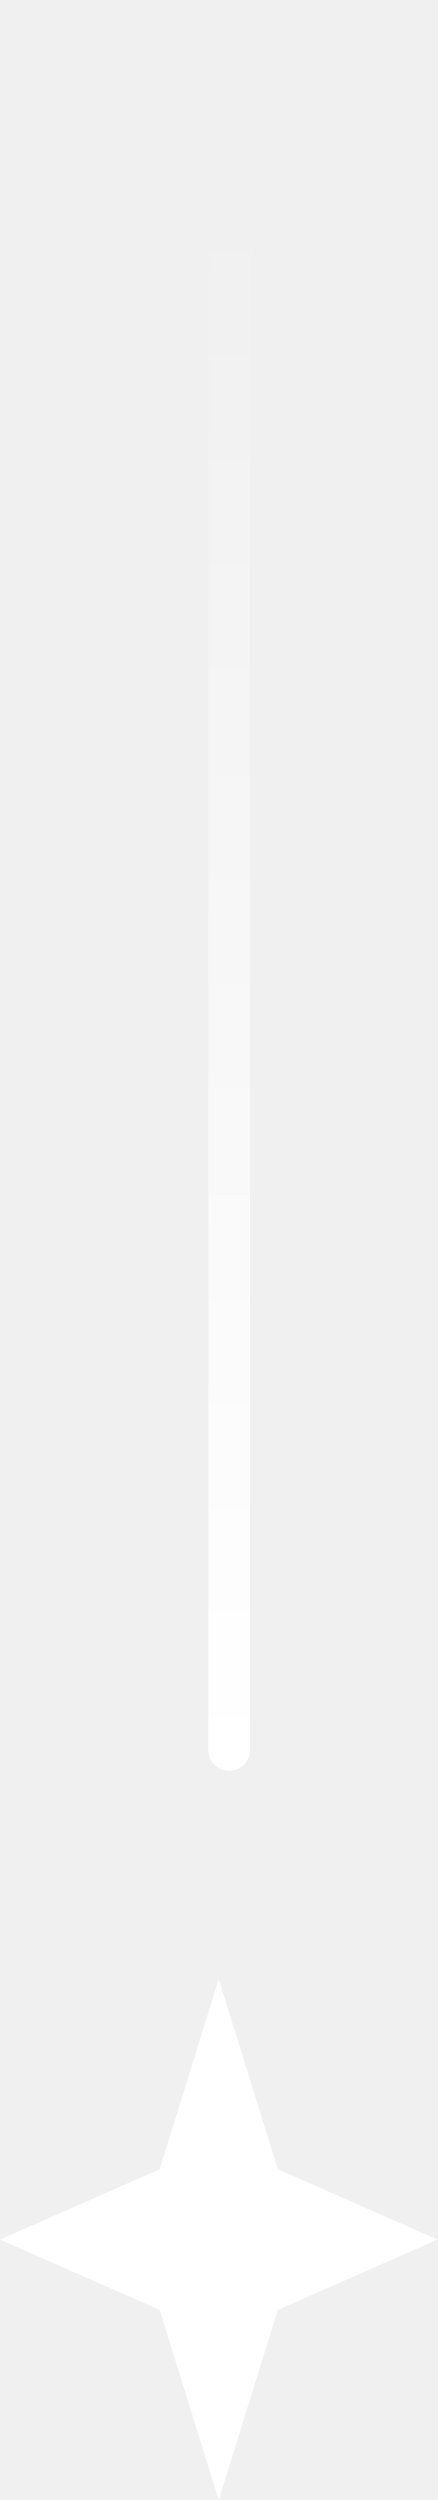
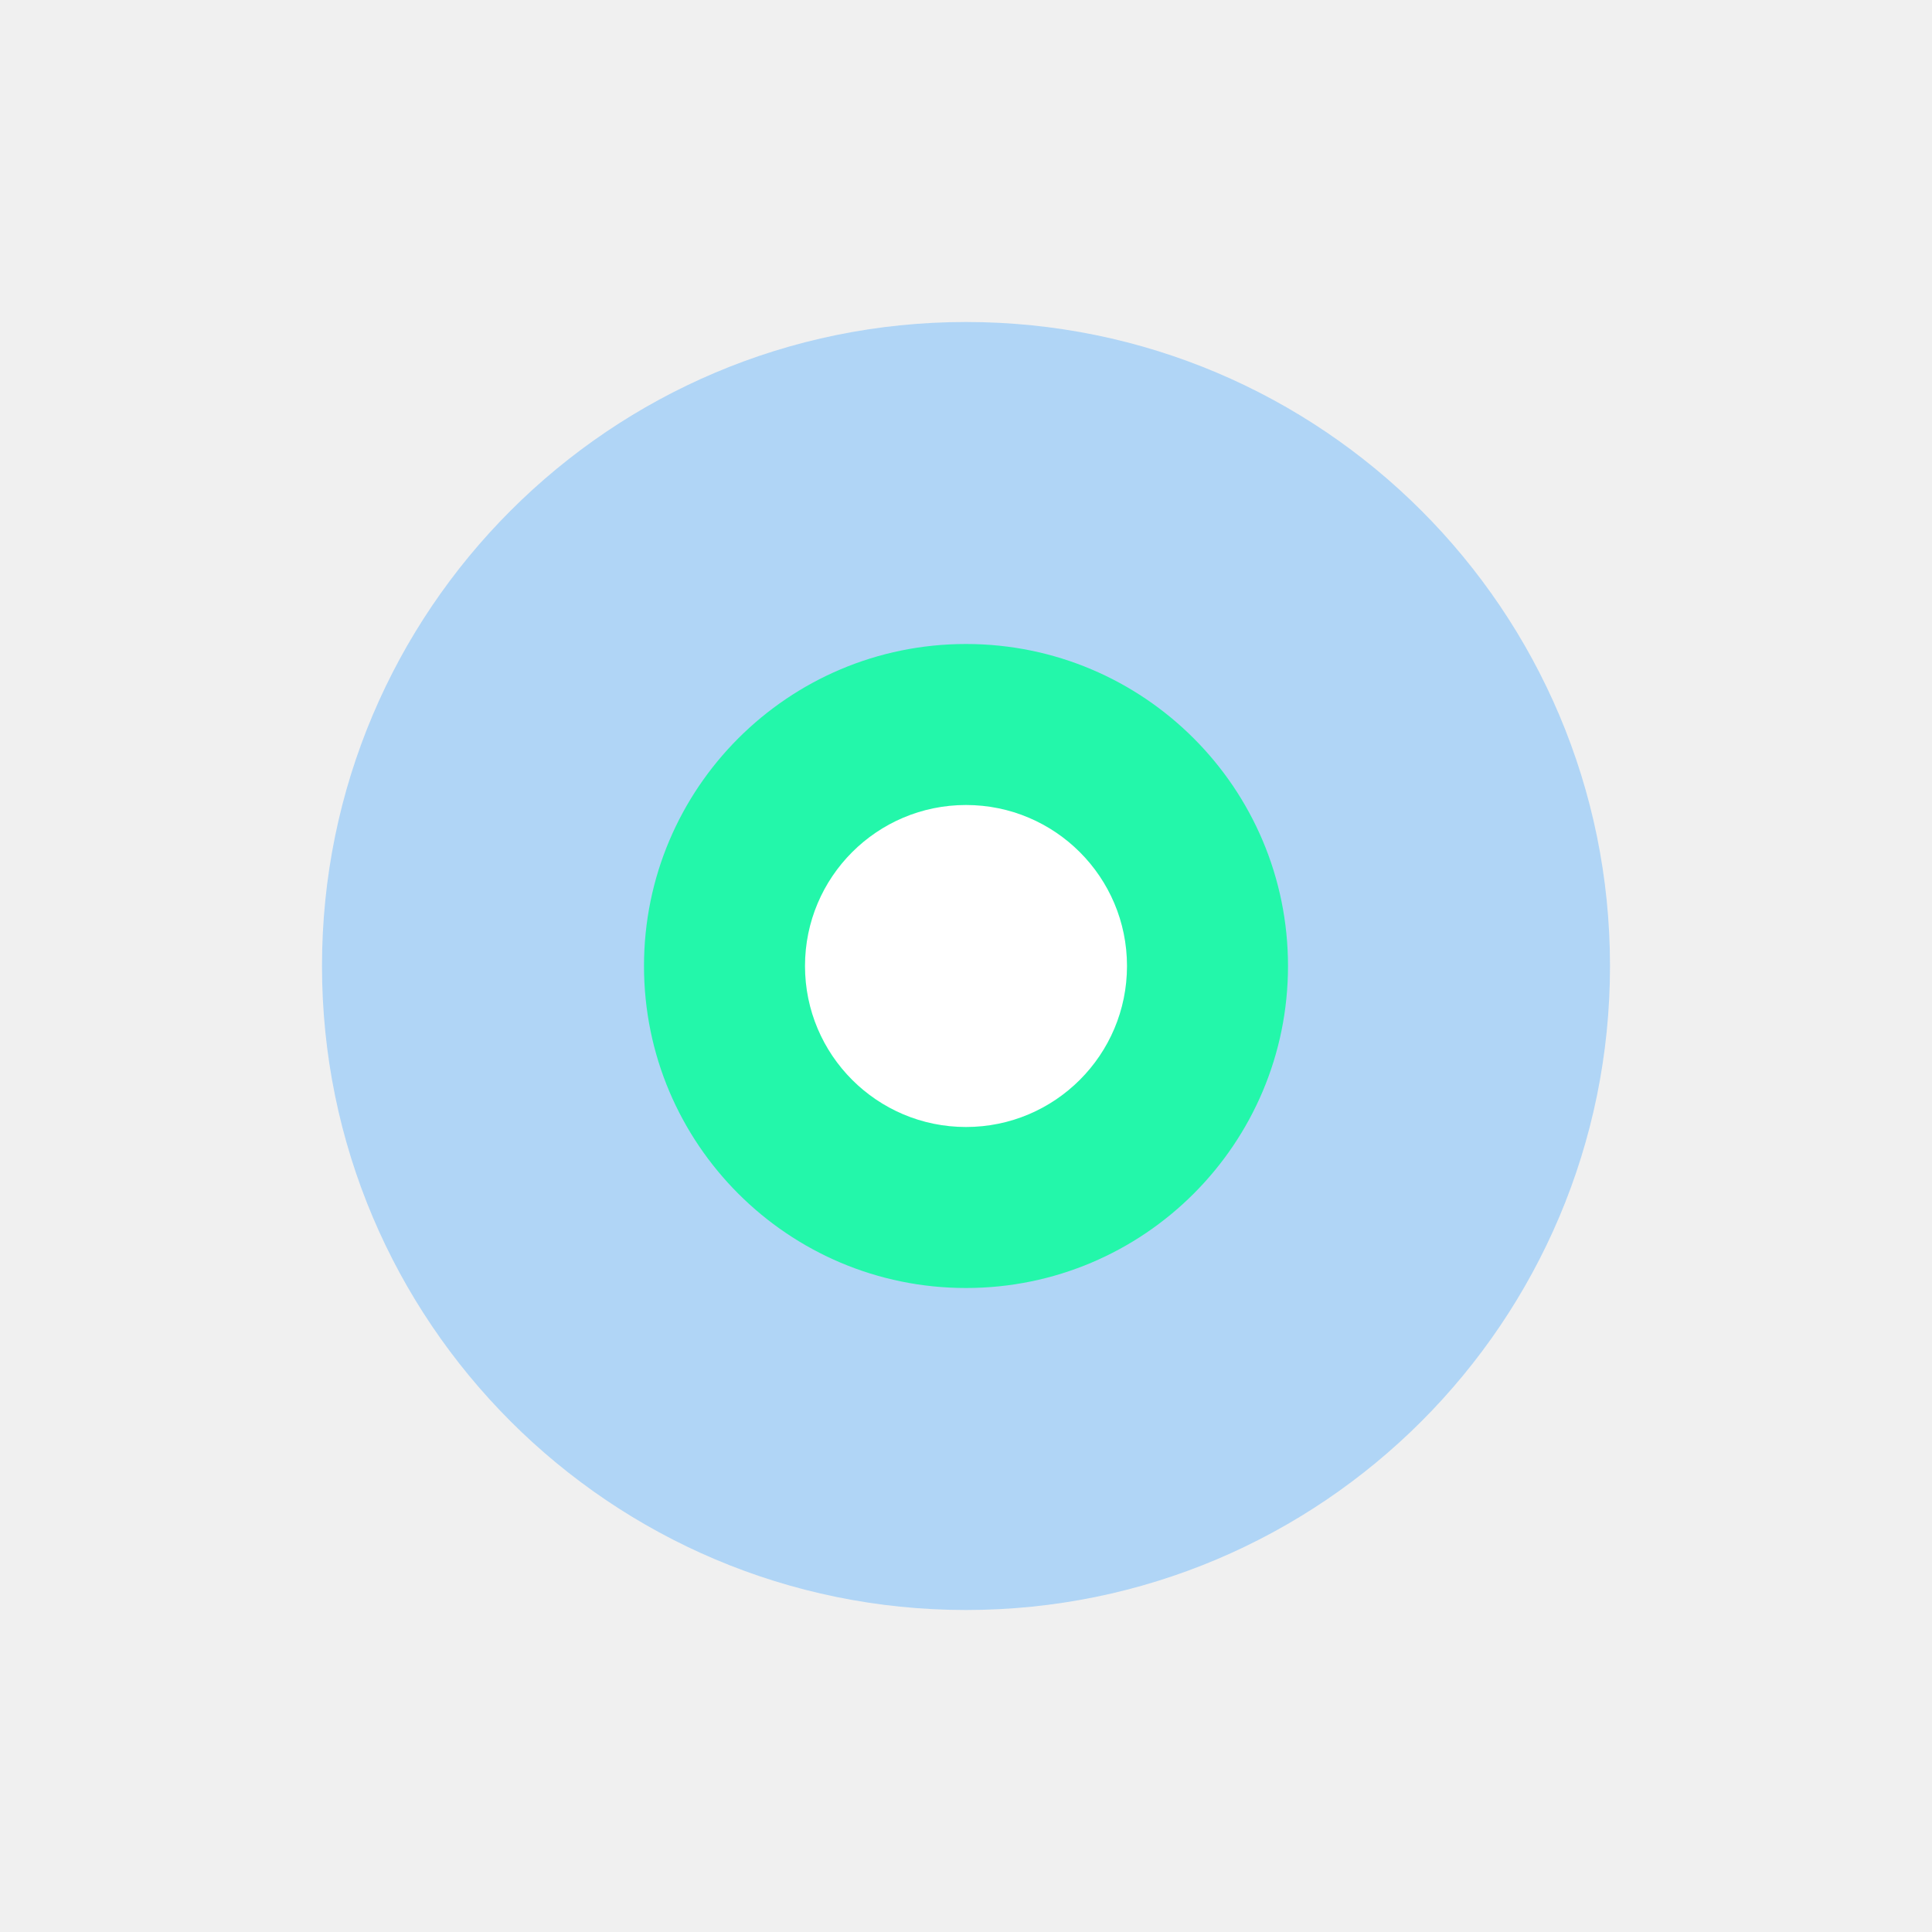
- <svg xmlns="http://www.w3.org/2000/svg" width="21" height="120" viewBox="0 0 21 120" fill="none">
-   <line x1="11" y1="1" x2="11" y2="84" stroke="url(#paint0_linear_2528_37784)" stroke-width="2" stroke-linecap="round" />
-   <path d="M10.5 95L13.336 104.124L21 107.5L13.336 110.876L10.5 120L7.664 110.876L0 107.5L7.664 104.124L10.5 95Z" fill="white" />
-   <defs>
-     <linearGradient id="paint0_linear_2528_37784" x1="10" y1="85" x2="10" y2="9.5" gradientUnits="userSpaceOnUse">
-       <stop stop-color="white" />
-       <stop offset="1" stop-color="white" stop-opacity="0" />
-     </linearGradient>
-   </defs>
+ <svg xmlns="http://www.w3.org/2000/svg" width="24" height="24" viewBox="0 0 24 24" fill="none">
+   <circle cx="12" cy="12" r="8" fill="#4facfe" opacity="0.4" />
+   <circle cx="12" cy="12" r="4" fill="#00ff97" opacity="0.8" />
+   <circle cx="12" cy="12" r="2" fill="#ffffff" />
</svg>
